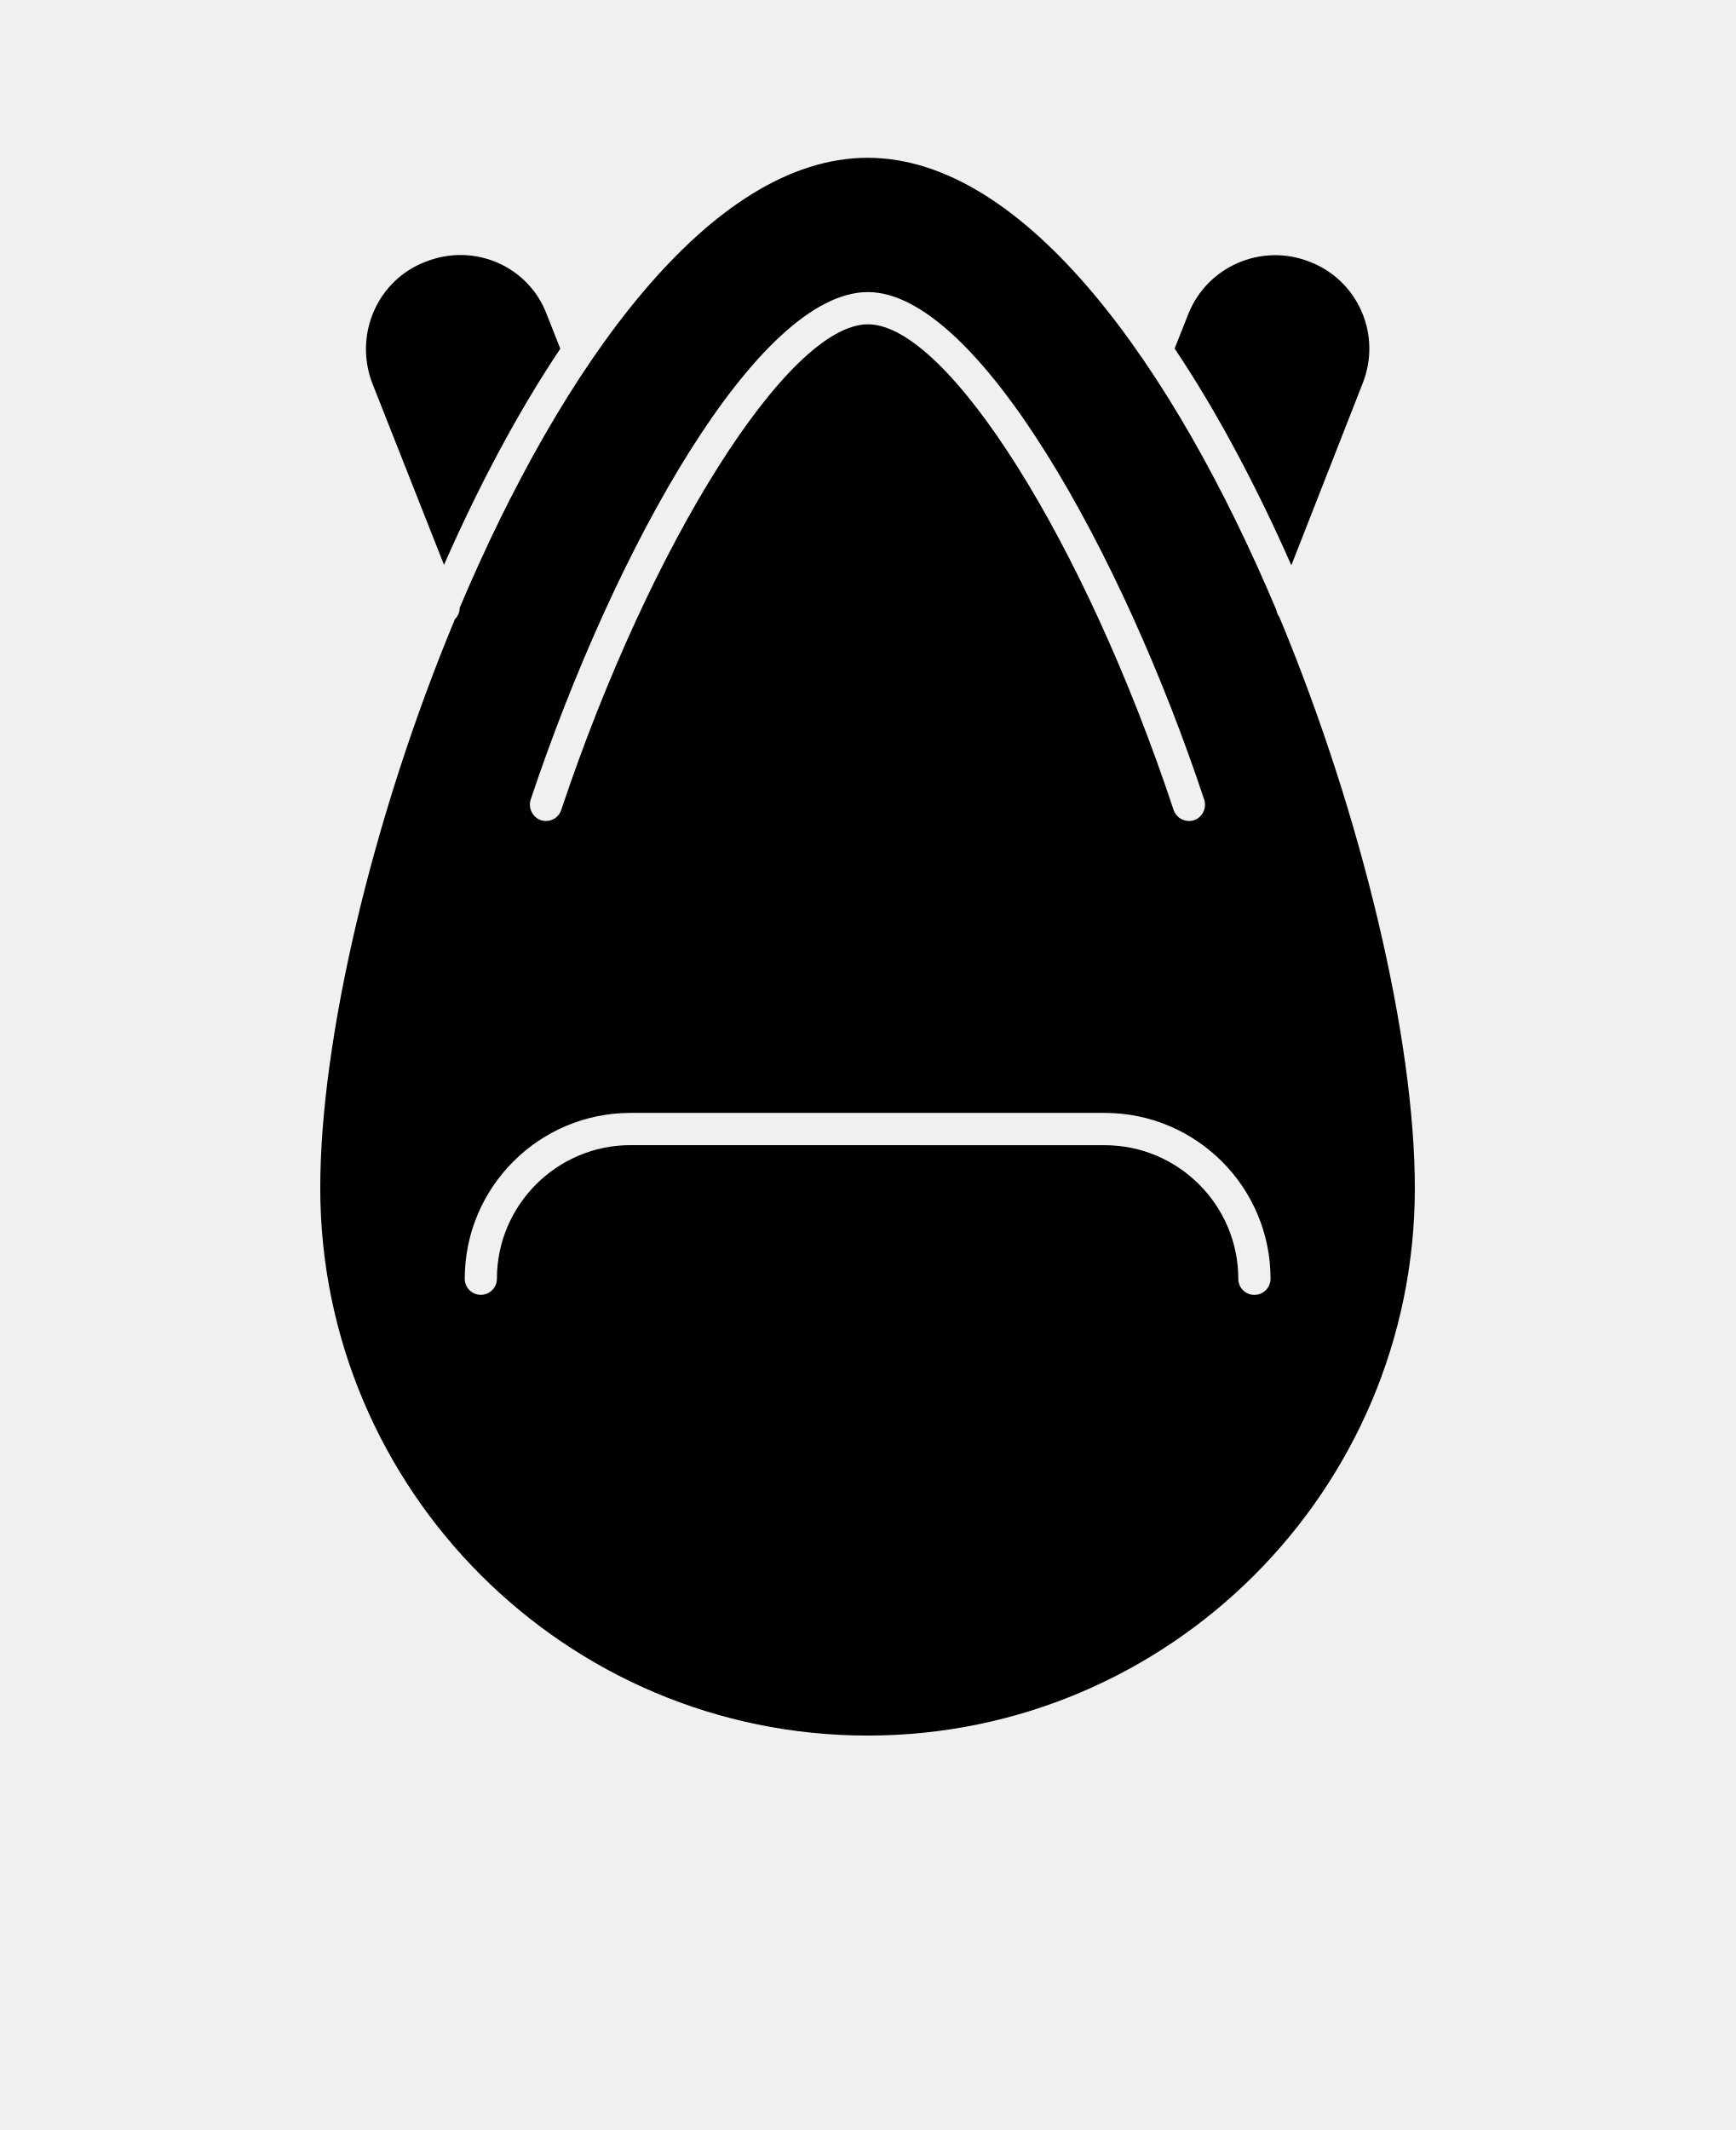
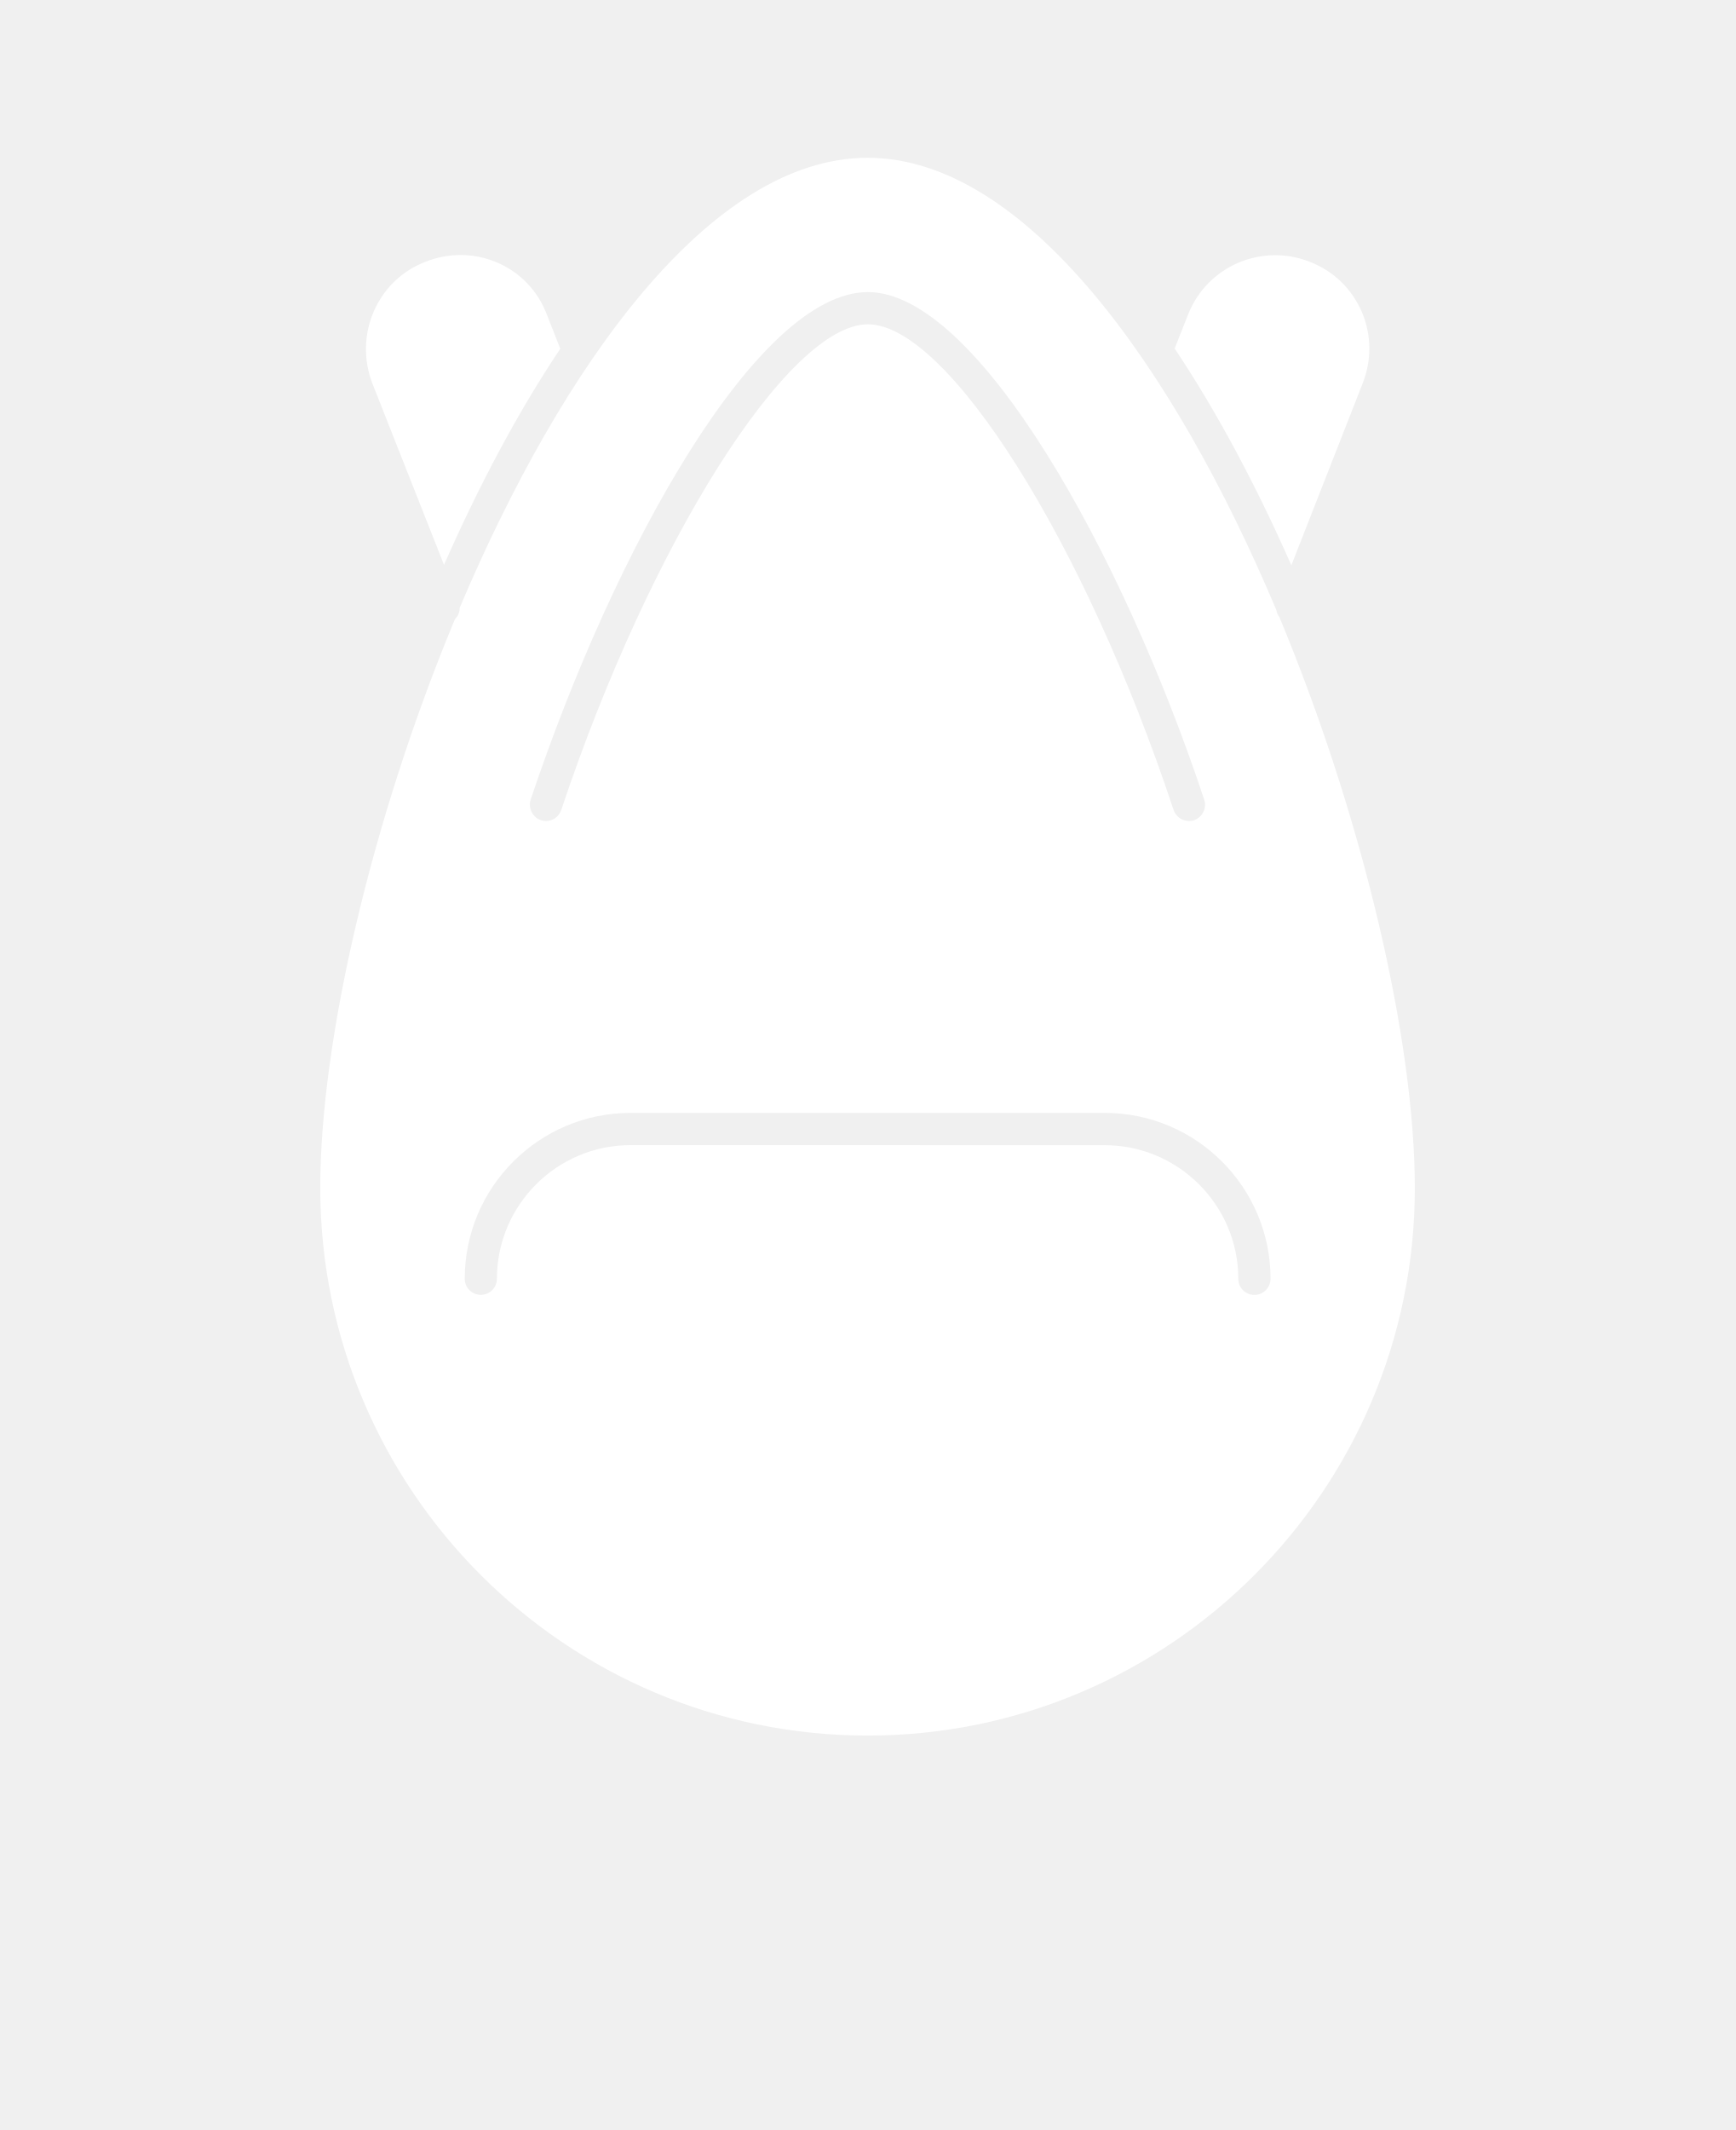
<svg xmlns="http://www.w3.org/2000/svg" width="110" height="135" viewBox="0 0 110 135" fill="none">
-   <path d="M86.391 24.281C86.969 22.8 86.95 21.191 86.313 19.73C85.672 18.269 84.504 17.16 83.024 16.59C79.973 15.39 76.524 16.879 75.325 19.918L74.465 22.09C77.204 26.179 79.684 30.89 81.864 35.828L86.391 24.281Z" fill="black" />
-   <path d="M81.102 39.102C81 38.973 80.942 38.821 80.911 38.661C74.411 23.231 64.981 10.001 55.001 10.001C45.04 10.001 35.642 23.149 29.142 38.521C29.142 38.79 29.04 39.052 28.841 39.239C23.571 51.899 20.302 65.93 20.302 75.298C20.309 94.443 35.872 110.001 55.001 110.001C74.13 110.001 89.692 94.442 89.692 75.31C89.692 65.912 86.391 51.81 81.102 39.103L81.102 39.102ZM33.641 50.68C38.989 34.692 48.051 18.512 55.02 18.512C61.95 18.512 71.168 35.09 76.34 50.684C76.512 51.223 76.231 51.793 75.699 51.985C75.16 52.157 74.59 51.875 74.399 51.336C68.778 34.367 60.079 20.555 55.02 20.555C49.98 20.555 41.25 34.364 35.579 51.336C35.438 51.766 35.039 52.036 34.61 52.036C34.508 52.036 34.399 52.016 34.289 51.985C33.762 51.801 33.469 51.211 33.641 50.68ZM79.52 82.071C78.961 82.071 78.501 81.622 78.501 81.052C78.501 76.391 74.7 72.583 70.032 72.583L39.97 72.579C35.298 72.579 31.501 76.387 31.501 81.048C31.501 81.618 31.04 82.067 30.481 82.067C29.923 82.067 29.462 81.618 29.462 81.048C29.462 75.247 34.173 70.536 39.974 70.536H70.033C75.834 70.536 80.545 75.246 80.545 81.048C80.541 81.622 80.08 82.071 79.522 82.071L79.52 82.071Z" fill="black" />
-   <path d="M28.148 35.801C30.32 30.86 32.789 26.18 35.519 22.102L34.66 19.922C34.101 18.453 33.011 17.301 31.57 16.661C30.101 16.02 28.468 16 26.98 16.59C23.929 17.75 22.422 21.2 23.601 24.29L28.148 35.801Z" fill="black" />
+   <path d="M86.391 24.281C86.969 22.8 86.95 21.191 86.313 19.73C85.672 18.269 84.504 17.16 83.024 16.59C79.973 15.39 76.524 16.879 75.325 19.918L74.465 22.09C77.204 26.179 79.684 30.89 81.864 35.828L86.391 24.281Z" fill="white" />
+   <path d="M81.102 39.102C81 38.973 80.942 38.821 80.911 38.661C74.411 23.231 64.981 10.001 55.001 10.001C45.04 10.001 35.642 23.149 29.142 38.521C29.142 38.79 29.04 39.052 28.841 39.239C23.571 51.899 20.302 65.93 20.302 75.298C20.309 94.443 35.872 110.001 55.001 110.001C74.13 110.001 89.692 94.442 89.692 75.31C89.692 65.912 86.391 51.81 81.102 39.103L81.102 39.102ZM33.641 50.68C38.989 34.692 48.051 18.512 55.02 18.512C61.95 18.512 71.168 35.09 76.34 50.684C76.512 51.223 76.231 51.793 75.699 51.985C75.16 52.157 74.59 51.875 74.399 51.336C68.778 34.367 60.079 20.555 55.02 20.555C49.98 20.555 41.25 34.364 35.579 51.336C35.438 51.766 35.039 52.036 34.61 52.036C34.508 52.036 34.399 52.016 34.289 51.985C33.762 51.801 33.469 51.211 33.641 50.68ZM79.52 82.071C78.961 82.071 78.501 81.622 78.501 81.052C78.501 76.391 74.7 72.583 70.032 72.583L39.97 72.579C35.298 72.579 31.501 76.387 31.501 81.048C31.501 81.618 31.04 82.067 30.481 82.067C29.923 82.067 29.462 81.618 29.462 81.048C29.462 75.247 34.173 70.536 39.974 70.536H70.033C75.834 70.536 80.545 75.246 80.545 81.048C80.541 81.622 80.08 82.071 79.522 82.071L79.52 82.071Z" fill="white" />
+   <path d="M28.148 35.801C30.32 30.86 32.789 26.18 35.519 22.102L34.66 19.922C34.101 18.453 33.011 17.301 31.57 16.661C30.101 16.02 28.468 16 26.98 16.59C23.929 17.75 22.422 21.2 23.601 24.29L28.148 35.801Z" fill="white" />
</svg>
